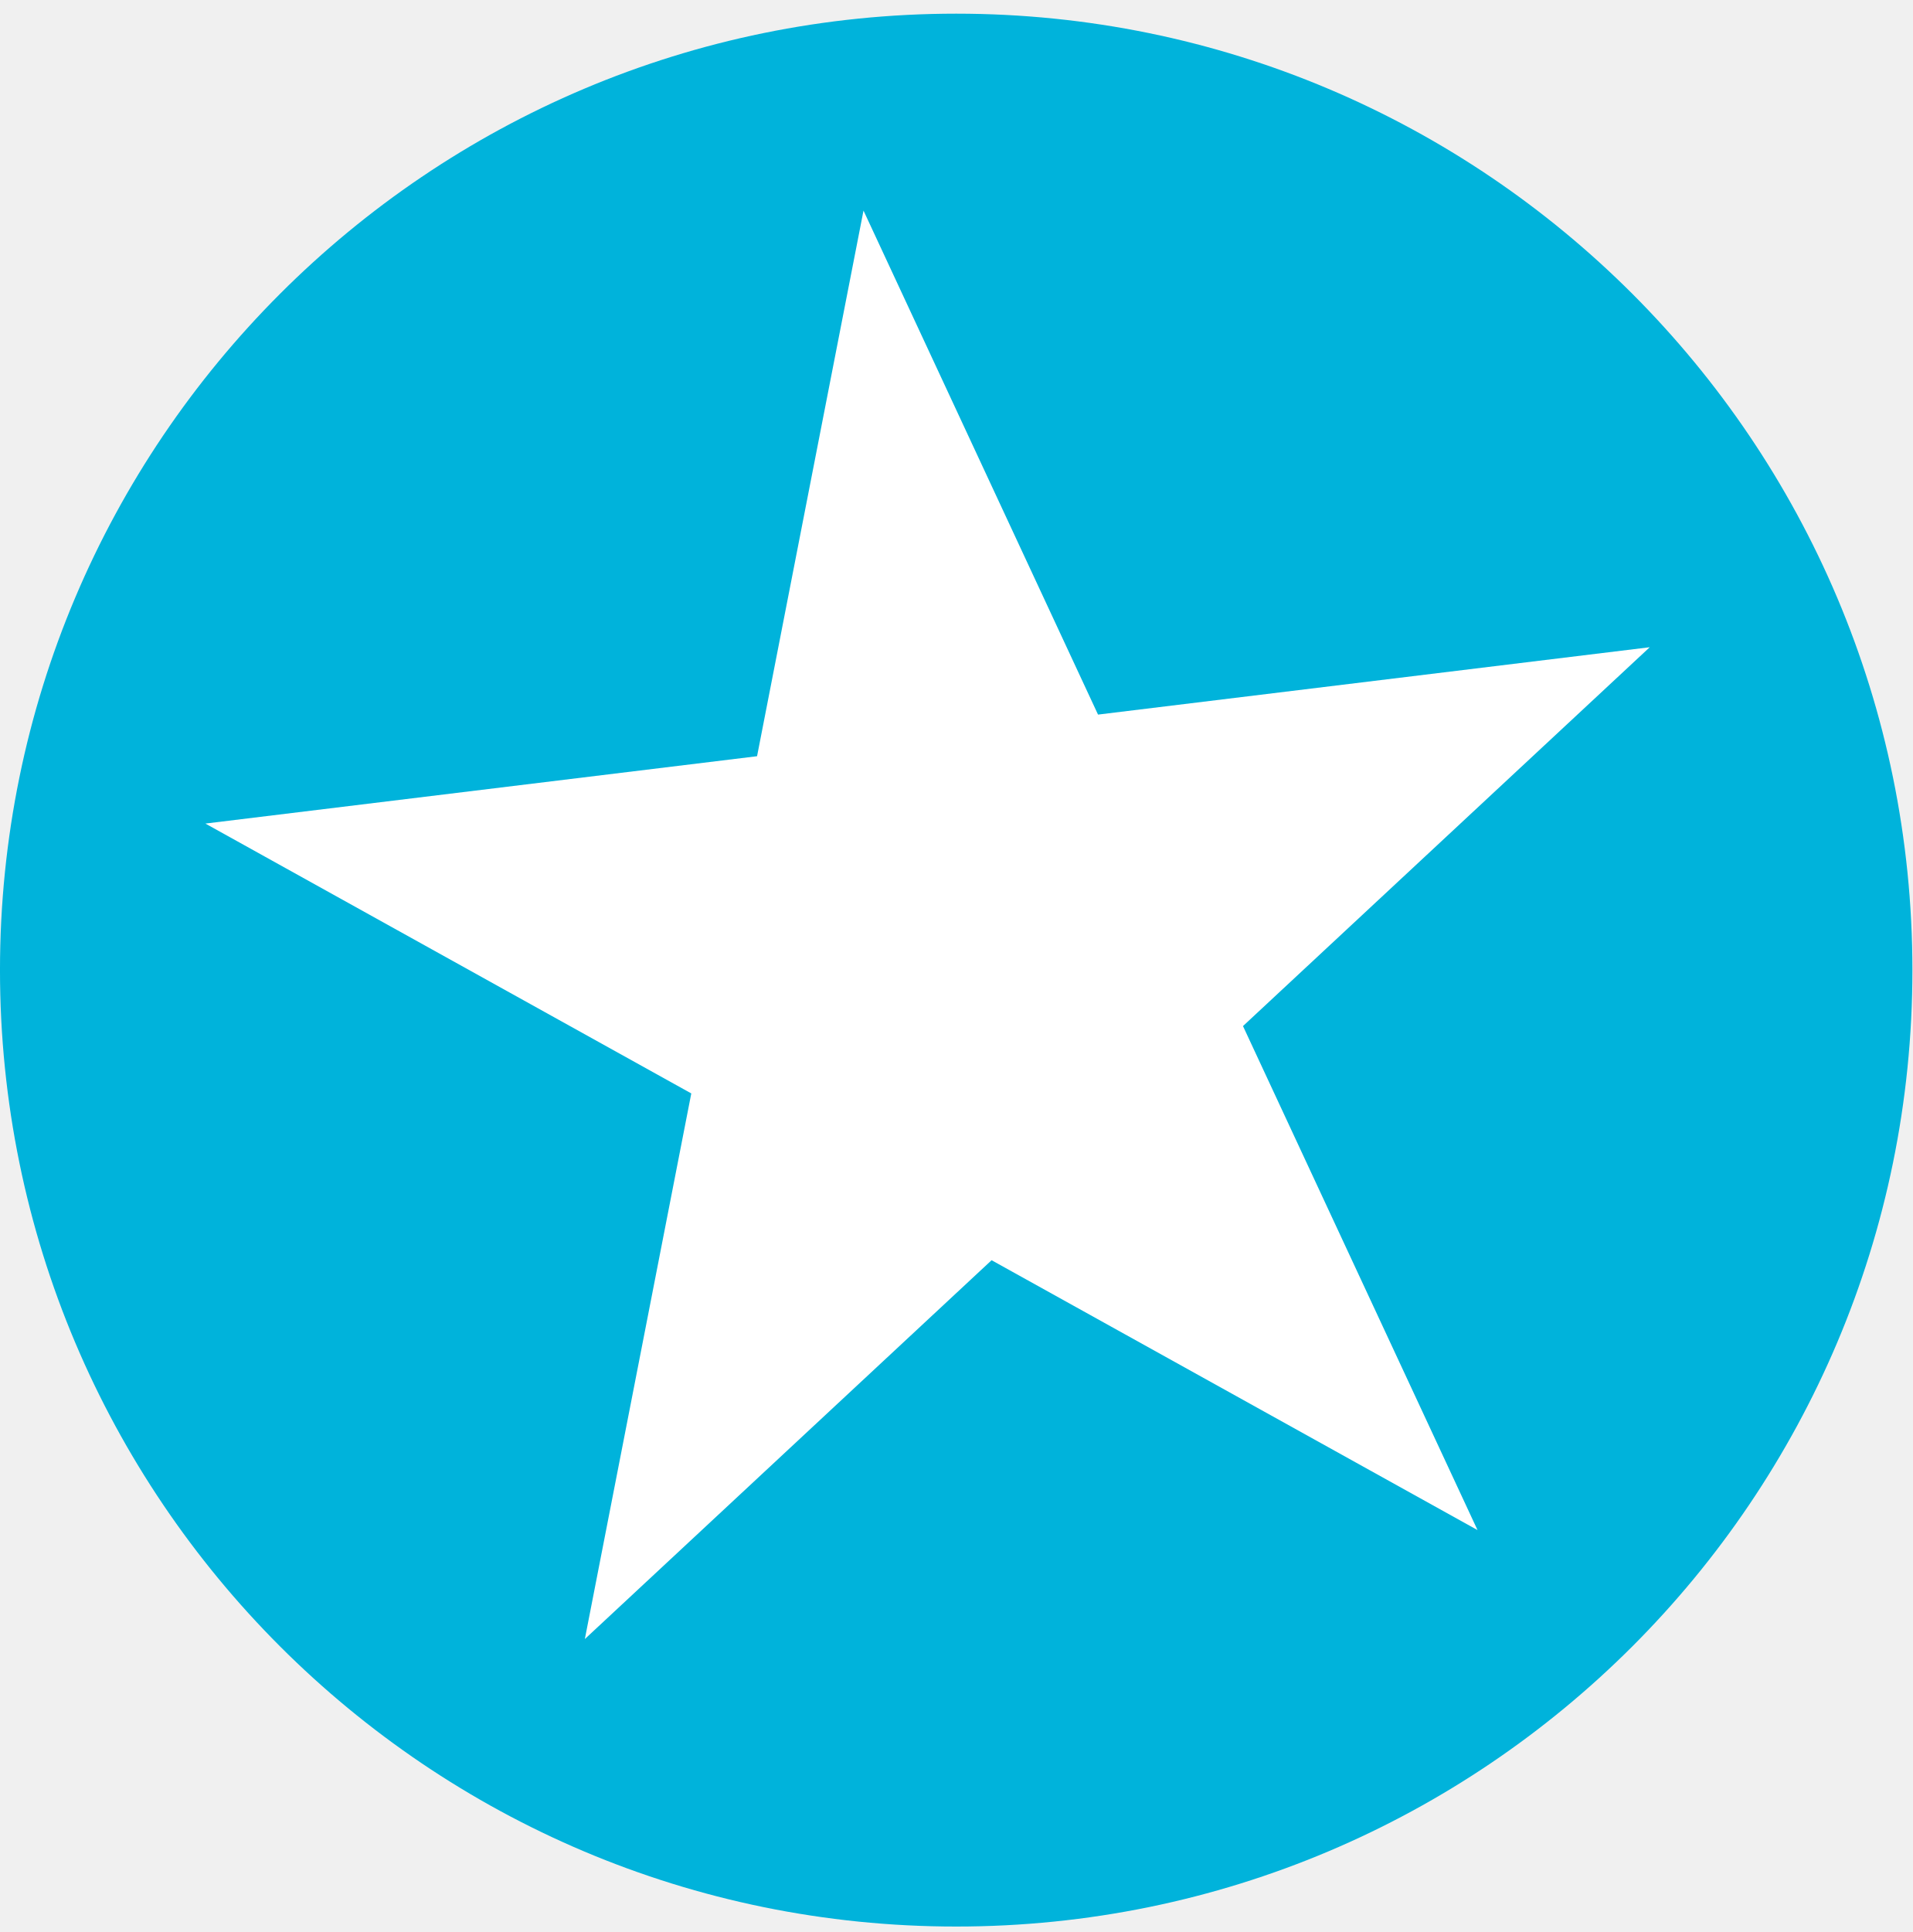
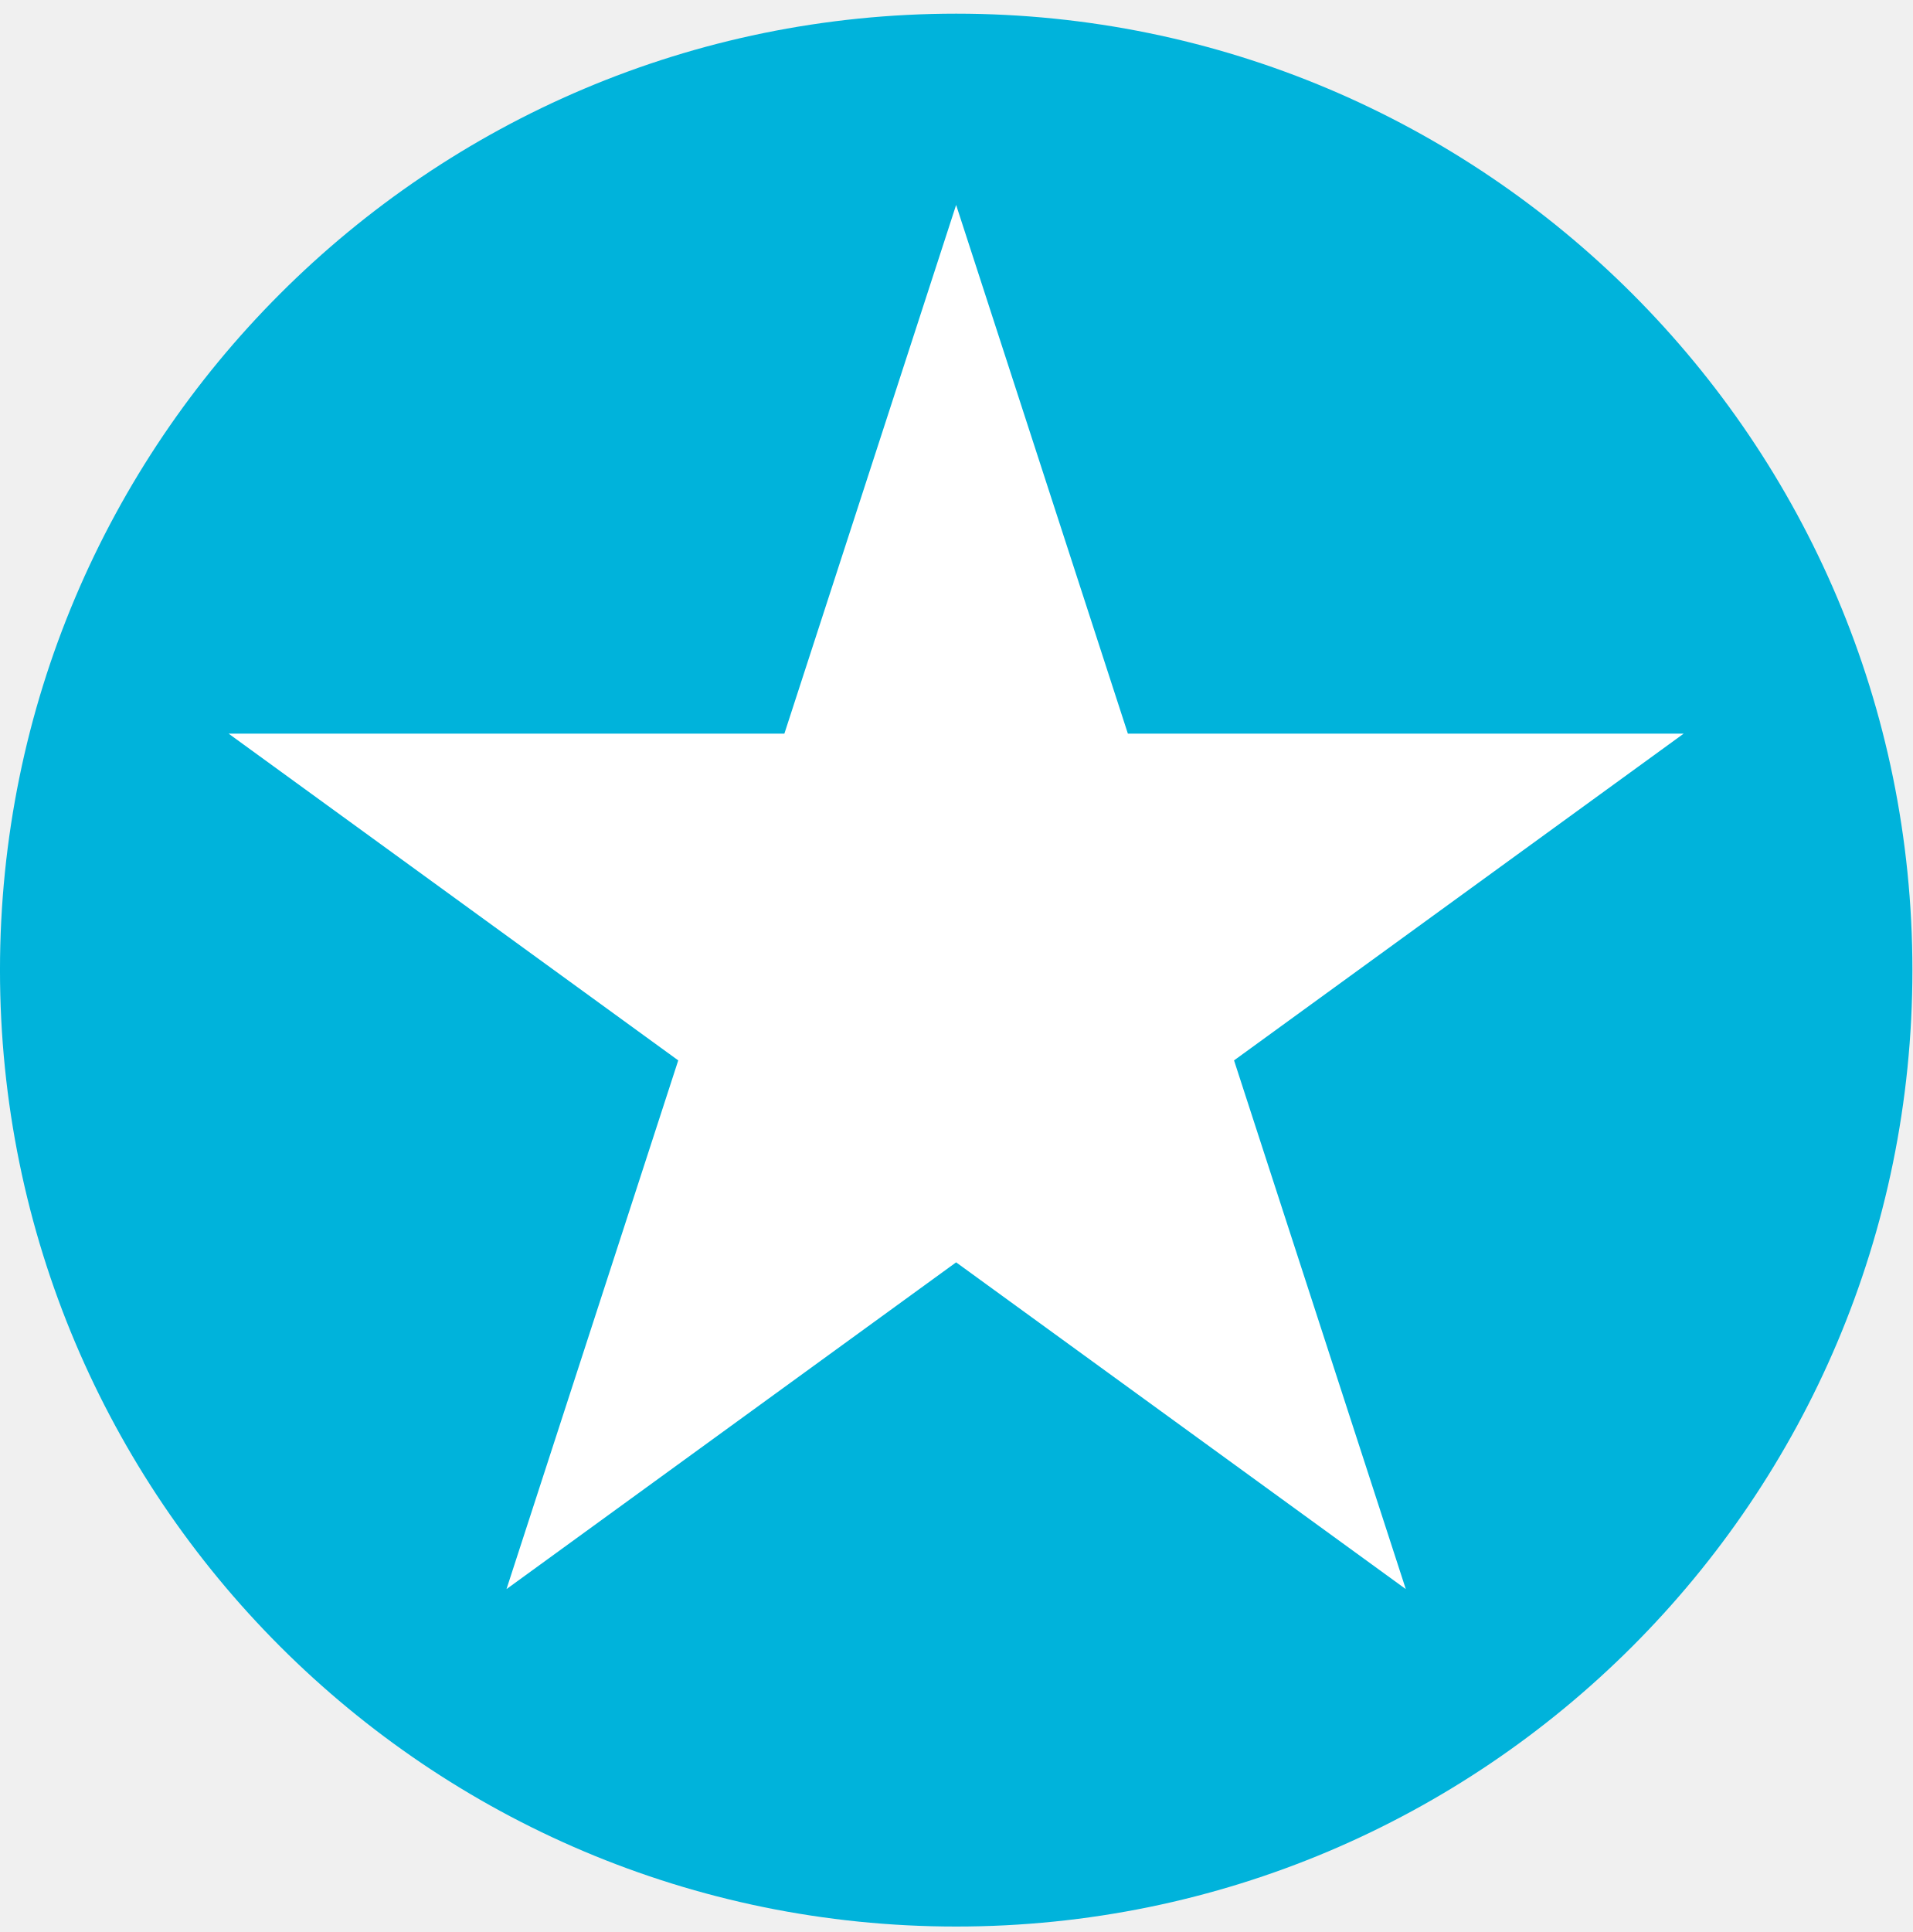
<svg xmlns="http://www.w3.org/2000/svg" width="100%" height="100%" viewBox="0 0 100 101" version="1.1" xml:space="preserve" style="fill-rule:evenodd;clip-rule:evenodd;stroke-linejoin:round;stroke-miterlimit:2;">
  <g transform="matrix(1,0,0,1,-672,-1)">
    <g id="review" transform="matrix(1.28205,0,0,1.2987,96.359,-146.337)">
      <rect x="449" y="114" width="78" height="77" style="fill:none;" />
      <clipPath id="_clip1">
        <rect x="449" y="114" width="78" height="77" />
      </clipPath>
      <g clip-path="url(#_clip1)">
        <g transform="matrix(0.78,-1.38778e-17,2.77556e-17,0.77,105.02,113.23)">
          <circle cx="491" cy="51" r="50" style="fill:rgb(0,179,219);" />
        </g>
-         <g transform="matrix(1.24948,-0.15055,0.152505,1.23346,-467.834,15.0651)">
+         <g transform="matrix(1.25875,0,3.33067e-16,1.24261,-443.926,-98.2428)">
          <path d="M740.356,177L745.921,194.127L763.93,194.127L749.361,204.712L754.926,221.839L740.356,211.254L725.787,221.839L731.352,204.712L716.783,194.127L734.791,194.127L740.356,177Z" style="fill:white;" />
        </g>
      </g>
    </g>
  </g>
</svg>
